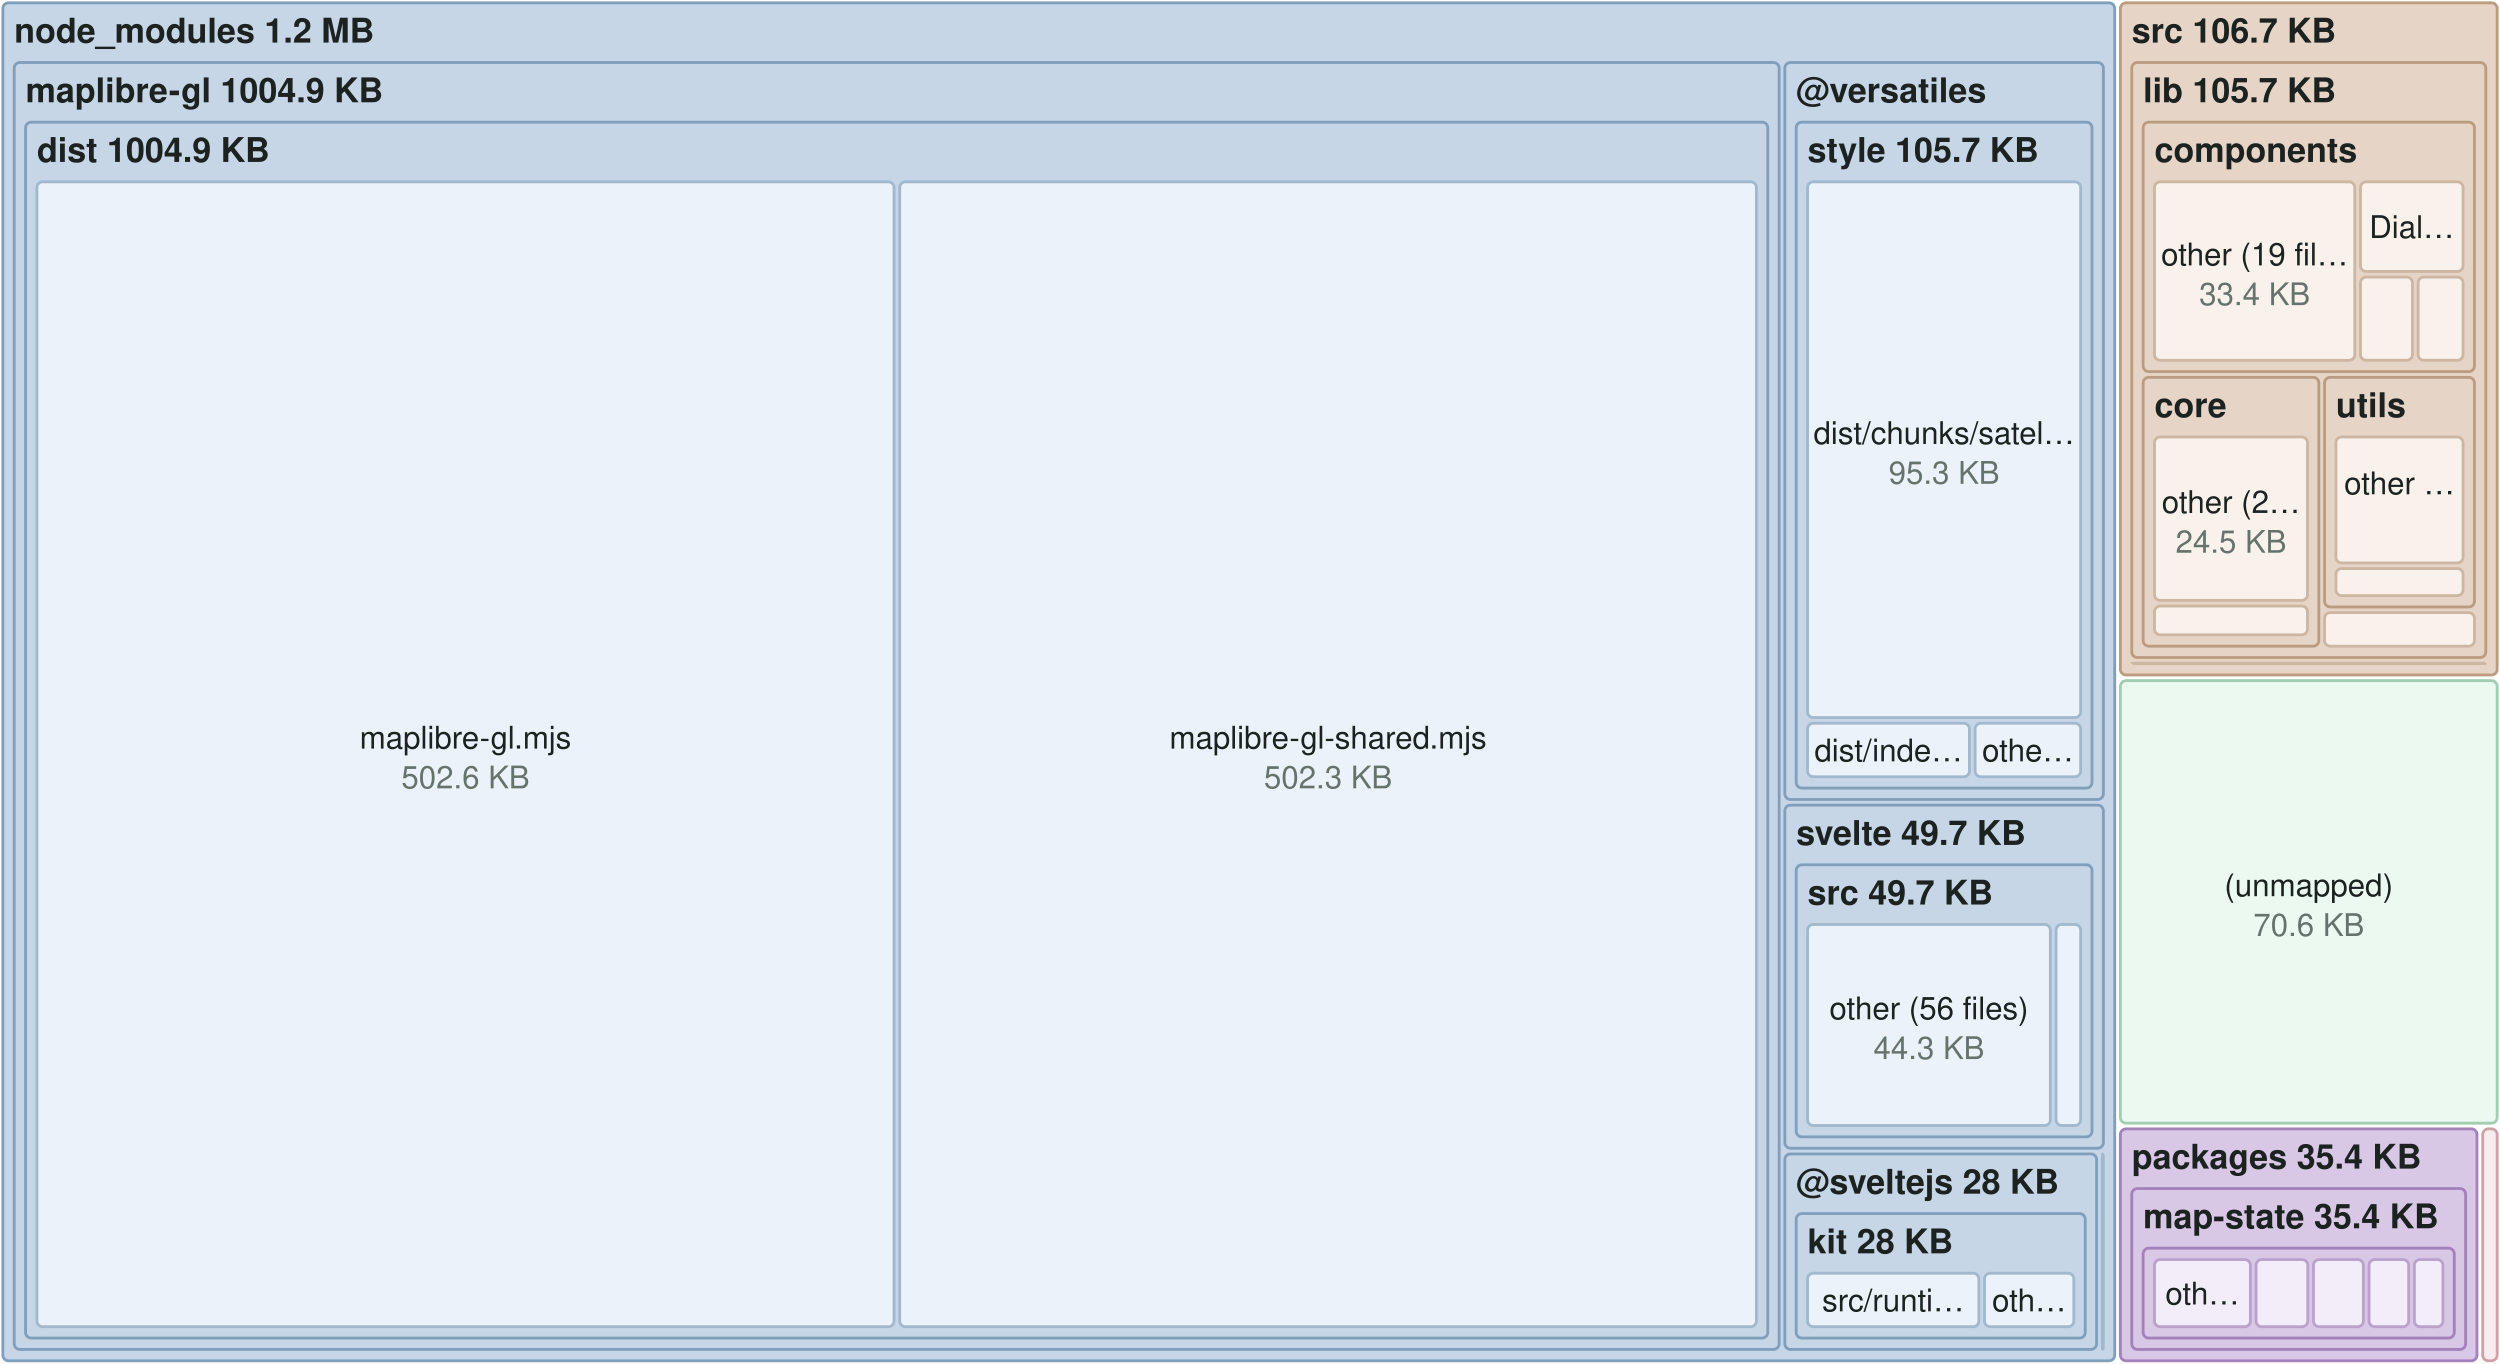
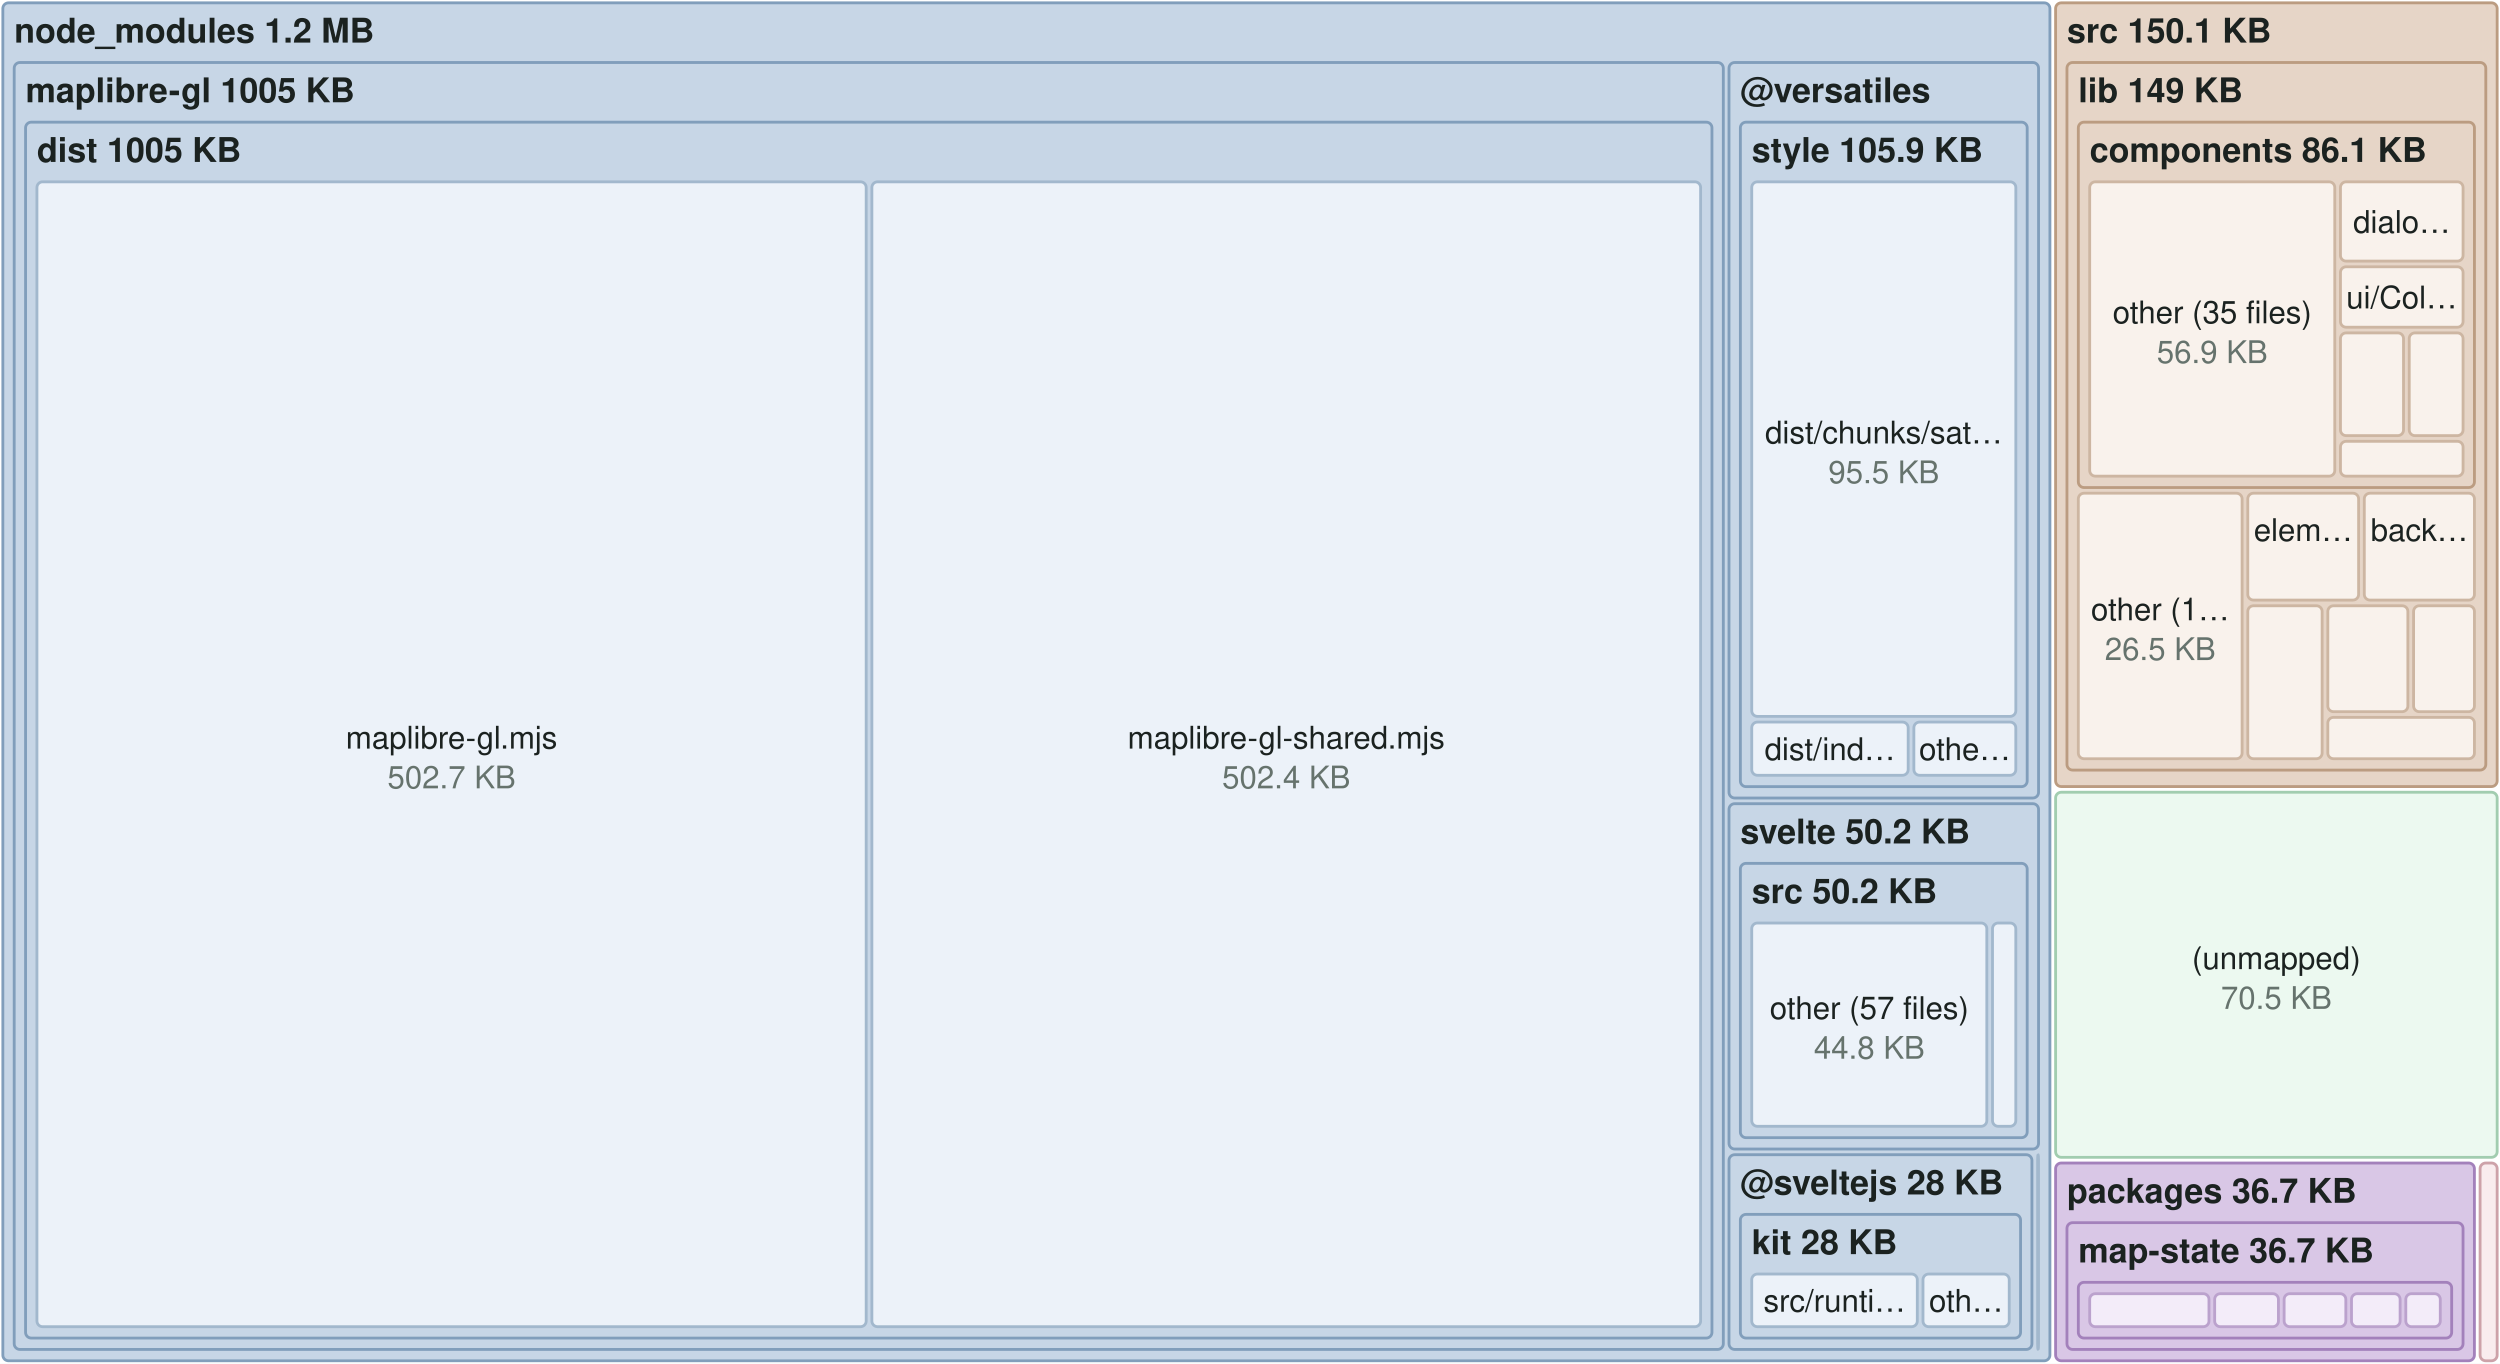
<svg xmlns="http://www.w3.org/2000/svg" width="880" height="480" viewBox="0 0 880 480">
  <style>
	.background { fill: #ffffff; }
	text { font-family: Helvetica, Arial, 'Liberation Sans', sans-serif; }
	.group-label { fill: #1b2220; font-weight: 600; font-size: 12px; }
	.leaf-label { fill: #1b2220; font-size: 11px; text-anchor: middle; }
	.leaf-size { fill: #66736d; font-size: 11px; text-anchor: middle; }
	.group-box, .leaf-box { stroke-width: 1; }
	.leaf:hover .leaf-box { stroke-width: 2; }
	.c0 .group-box { fill: hsl(210 38% 84%); stroke: hsl(210 30% 62%); }
	.c0 .leaf-box { fill: hsl(210 50% 95%); stroke: hsl(210 30% 72%); }
	.c1 .group-box { fill: hsl(28 38% 84%); stroke: hsl(28 30% 62%); }
	.c1 .leaf-box { fill: hsl(28 50% 95%); stroke: hsl(28 30% 72%); }
	.c2 .group-box { fill: hsl(140 38% 84%); stroke: hsl(140 30% 62%); }
	.c2 .leaf-box { fill: hsl(140 50% 95%); stroke: hsl(140 30% 72%); }
	.c3 .group-box { fill: hsl(275 38% 84%); stroke: hsl(275 30% 62%); }
	.c3 .leaf-box { fill: hsl(275 50% 95%); stroke: hsl(275 30% 72%); }
	.c4 .group-box { fill: hsl(350 38% 84%); stroke: hsl(350 30% 62%); }
	.c4 .leaf-box { fill: hsl(350 50% 95%); stroke: hsl(350 30% 72%); }
	.c5 .group-box { fill: hsl(180 38% 84%); stroke: hsl(180 30% 62%); }
	.c5 .leaf-box { fill: hsl(180 50% 95%); stroke: hsl(180 30% 72%); }
	.c6 .group-box { fill: hsl(48 38% 84%); stroke: hsl(48 30% 62%); }
	.c6 .leaf-box { fill: hsl(48 50% 95%); stroke: hsl(48 30% 72%); }
	.c7 .group-box { fill: hsl(320 38% 84%); stroke: hsl(320 30% 62%); }
	.c7 .leaf-box { fill: hsl(320 50% 95%); stroke: hsl(320 30% 72%); }
	.c8 .group-box { fill: hsl(95 38% 84%); stroke: hsl(95 30% 62%); }
	.c8 .leaf-box { fill: hsl(95 50% 95%); stroke: hsl(95 30% 72%); }
	.c9 .group-box { fill: hsl(245 38% 84%); stroke: hsl(245 30% 62%); }
	.c9 .leaf-box { fill: hsl(245 50% 95%); stroke: hsl(245 30% 72%); }
	@media (prefers-color-scheme: dark) {
		.background { fill: #0d1117; }
		.group-label, .leaf-label { fill: #e6edf3; }
		.leaf-size { fill: #8b949e; }
		.c0 .group-box { fill: hsl(210 22% 22%); stroke: hsl(210 20% 38%); }
		.c0 .leaf-box { fill: hsl(210 25% 14%); stroke: hsl(210 20% 32%); }
		.c1 .group-box { fill: hsl(28 22% 22%); stroke: hsl(28 20% 38%); }
		.c1 .leaf-box { fill: hsl(28 25% 14%); stroke: hsl(28 20% 32%); }
		.c2 .group-box { fill: hsl(140 22% 22%); stroke: hsl(140 20% 38%); }
		.c2 .leaf-box { fill: hsl(140 25% 14%); stroke: hsl(140 20% 32%); }
		.c3 .group-box { fill: hsl(275 22% 22%); stroke: hsl(275 20% 38%); }
		.c3 .leaf-box { fill: hsl(275 25% 14%); stroke: hsl(275 20% 32%); }
		.c4 .group-box { fill: hsl(350 22% 22%); stroke: hsl(350 20% 38%); }
		.c4 .leaf-box { fill: hsl(350 25% 14%); stroke: hsl(350 20% 32%); }
		.c5 .group-box { fill: hsl(180 22% 22%); stroke: hsl(180 20% 38%); }
		.c5 .leaf-box { fill: hsl(180 25% 14%); stroke: hsl(180 20% 32%); }
		.c6 .group-box { fill: hsl(48 22% 22%); stroke: hsl(48 20% 38%); }
		.c6 .leaf-box { fill: hsl(48 25% 14%); stroke: hsl(48 20% 32%); }
		.c7 .group-box { fill: hsl(320 22% 22%); stroke: hsl(320 20% 38%); }
		.c7 .leaf-box { fill: hsl(320 25% 14%); stroke: hsl(320 20% 32%); }
		.c8 .group-box { fill: hsl(95 22% 22%); stroke: hsl(95 20% 38%); }
		.c8 .leaf-box { fill: hsl(95 25% 14%); stroke: hsl(95 20% 32%); }
		.c9 .group-box { fill: hsl(245 22% 22%); stroke: hsl(245 20% 38%); }
		.c9 .leaf-box { fill: hsl(245 25% 14%); stroke: hsl(245 20% 32%); }
	}
</style>
  <rect class="background" width="880" height="480" />
  <g class="group c0">
-     <rect class="group-box" x="1" y="1" width="743.38" height="478" rx="2" />
+     <rect class="group-box" x="1" y="1" width="720.57" height="478" rx="2" />
    <text class="group-label" x="5" y="15" textLength="126.04" lengthAdjust="spacingAndGlyphs">node_modules 1.2 MB</text>
  </g>
  <g class="group c0">
-     <rect class="group-box" x="5" y="22" width="621.26" height="453" rx="2" />
-     <text class="group-label" x="9" y="36" textLength="124.06" lengthAdjust="spacingAndGlyphs">maplibre-gl 1004.9 KB</text>
-   </g>
-   <g class="group c0">
-     <rect class="group-box" x="9" y="43" width="613.26" height="428" rx="2" />
-     <text class="group-label" x="13" y="57" textLength="80.71" lengthAdjust="spacingAndGlyphs">dist 1004.9 KB</text>
-   </g>
-   <g class="leaf c0">
-     <rect class="leaf-box" x="13" y="64" width="301.7" height="403" rx="2" />
-     <text class="leaf-label" x="163.85" y="263.5" textLength="74.56" lengthAdjust="spacingAndGlyphs">maplibre-gl.mjs</text>
-     <text class="leaf-size" x="163.85" y="277.5" textLength="45.25" lengthAdjust="spacingAndGlyphs">502.6 KB</text>
-   </g>
-   <g class="leaf c0">
-     <rect class="leaf-box" x="316.7" y="64" width="301.55" height="403" rx="2" />
-     <text class="leaf-label" x="467.48" y="263.5" textLength="111.85" lengthAdjust="spacingAndGlyphs">maplibre-gl-shared.mjs</text>
-     <text class="leaf-size" x="467.48" y="277.5" textLength="45.25" lengthAdjust="spacingAndGlyphs">502.3 KB</text>
-   </g>
-   <g class="group c0">
-     <rect class="group-box" x="628.26" y="22" width="112.13" height="259.41" rx="2" />
-     <text class="group-label" x="632.26" y="36" textLength="62.04" lengthAdjust="spacingAndGlyphs">@versatiles</text>
-   </g>
-   <g class="group c0">
-     <rect class="group-box" x="632.26" y="43" width="104.13" height="234.41" rx="2" />
-     <text class="group-label" x="636.26" y="57" textLength="80.05" lengthAdjust="spacingAndGlyphs">style 105.7 KB</text>
-   </g>
-   <g class="leaf c0">
-     <rect class="leaf-box" x="636.26" y="64" width="96.13" height="188.59" rx="2" />
-     <text class="leaf-label" x="684.32" y="156.29" textLength="87.43" lengthAdjust="spacingAndGlyphs">dist/chunks/satel…</text>
-     <text class="leaf-size" x="684.32" y="170.29" textLength="39.14" lengthAdjust="spacingAndGlyphs">95.3 KB</text>
-   </g>
-   <g class="leaf c0">
-     <rect class="leaf-box" x="636.26" y="254.59" width="56.98" height="18.82" rx="2" />
-     <text class="leaf-label" x="664.75" y="268" textLength="47.08" lengthAdjust="spacingAndGlyphs">dist/inde…</text>
-   </g>
-   <g class="leaf c0">
-     <rect class="leaf-box" x="695.24" y="254.59" width="37.15" height="18.82" rx="2" />
-     <text class="leaf-label" x="713.81" y="268" textLength="27.52" lengthAdjust="spacingAndGlyphs">othe…</text>
-   </g>
-   <g class="group c0">
-     <rect class="group-box" x="628.26" y="283.41" width="112.13" height="120.77" rx="2" />
-     <text class="group-label" x="632.26" y="297.41" textLength="80.05" lengthAdjust="spacingAndGlyphs">svelte 49.7 KB</text>
-   </g>
-   <g class="group c0">
-     <rect class="group-box" x="632.26" y="304.41" width="104.13" height="95.77" rx="2" />
-     <text class="group-label" x="636.26" y="318.41" textLength="64.04" lengthAdjust="spacingAndGlyphs">src 49.7 KB</text>
-   </g>
-   <g class="leaf c0">
-     <rect class="leaf-box" x="636.26" y="325.41" width="85.47" height="70.77" rx="2" />
-     <text class="leaf-label" x="678.99" y="358.79" textLength="70.3" lengthAdjust="spacingAndGlyphs">other (56 files)</text>
-     <text class="leaf-size" x="678.99" y="372.79" textLength="39.14" lengthAdjust="spacingAndGlyphs">44.3 KB</text>
-   </g>
-   <g class="leaf c0">
-     <rect class="leaf-box" x="723.73" y="325.41" width="8.66" height="70.77" rx="2" />
-   </g>
-   <g class="group c0">
-     <rect class="group-box" x="628.26" y="406.18" width="109.74" height="68.82" rx="2" />
-     <text class="group-label" x="632.26" y="420.18" textLength="86.72" lengthAdjust="spacingAndGlyphs">@sveltejs 28 KB</text>
-   </g>
-   <g class="group c0">
-     <rect class="group-box" x="632.26" y="427.18" width="101.74" height="43.82" rx="2" />
-     <text class="group-label" x="636.26" y="441.18" textLength="50.03" lengthAdjust="spacingAndGlyphs">kit 28 KB</text>
-   </g>
-   <g class="leaf c0">
-     <rect class="leaf-box" x="636.26" y="448.18" width="60.3" height="18.82" rx="2" />
-     <text class="leaf-label" x="666.4" y="461.59" textLength="45.23" lengthAdjust="spacingAndGlyphs">src/runti…</text>
-   </g>
-   <g class="leaf c0">
-     <rect class="leaf-box" x="698.55" y="448.18" width="31.44" height="18.82" rx="2" />
-     <text class="leaf-label" x="714.27" y="461.59" textLength="21.41" lengthAdjust="spacingAndGlyphs">oth…</text>
-   </g>
-   <g class="leaf c0">
-     <rect class="leaf-box" x="739.99" y="406.18" width="0.39" height="68.82" rx="2" />
+     <rect class="group-box" x="5" y="22" width="601.61" height="453" rx="2" />
+     <text class="group-label" x="9" y="36" textLength="114.05" lengthAdjust="spacingAndGlyphs">maplibre-gl 1005 KB</text>
+   </g>
+   <g class="group c0">
+     <rect class="group-box" x="9" y="43" width="593.61" height="428" rx="2" />
+     <text class="group-label" x="13" y="57" textLength="70.7" lengthAdjust="spacingAndGlyphs">dist 1005 KB</text>
+   </g>
+   <g class="leaf c0">
+     <rect class="leaf-box" x="13" y="64" width="291.9" height="403" rx="2" />
+     <text class="leaf-label" x="158.95" y="263.5" textLength="74.56" lengthAdjust="spacingAndGlyphs">maplibre-gl.mjs</text>
+     <text class="leaf-size" x="158.95" y="277.5" textLength="45.25" lengthAdjust="spacingAndGlyphs">502.7 KB</text>
+   </g>
+   <g class="leaf c0">
+     <rect class="leaf-box" x="306.9" y="64" width="291.72" height="403" rx="2" />
+     <text class="leaf-label" x="452.75" y="263.5" textLength="111.85" lengthAdjust="spacingAndGlyphs">maplibre-gl-shared.mjs</text>
+     <text class="leaf-size" x="452.75" y="277.5" textLength="45.25" lengthAdjust="spacingAndGlyphs">502.4 KB</text>
+   </g>
+   <g class="group c0">
+     <rect class="group-box" x="608.61" y="22" width="108.96" height="258.9" rx="2" />
+     <text class="group-label" x="612.61" y="36" textLength="62.04" lengthAdjust="spacingAndGlyphs">@versatiles</text>
+   </g>
+   <g class="group c0">
+     <rect class="group-box" x="612.61" y="43" width="100.96" height="233.9" rx="2" />
+     <text class="group-label" x="616.61" y="57" textLength="80.05" lengthAdjust="spacingAndGlyphs">style 105.9 KB</text>
+   </g>
+   <g class="leaf c0">
+     <rect class="leaf-box" x="616.61" y="64" width="92.96" height="188.17" rx="2" />
+     <text class="leaf-label" x="663.09" y="156.09" textLength="78.87" lengthAdjust="spacingAndGlyphs">dist/chunks/sat…</text>
+     <text class="leaf-size" x="663.09" y="170.09" textLength="39.14" lengthAdjust="spacingAndGlyphs">95.5 KB</text>
+   </g>
+   <g class="leaf c0">
+     <rect class="leaf-box" x="616.61" y="254.17" width="55.07" height="18.73" rx="2" />
+     <text class="leaf-label" x="644.15" y="267.54" textLength="40.96" lengthAdjust="spacingAndGlyphs">dist/ind…</text>
+   </g>
+   <g class="leaf c0">
+     <rect class="leaf-box" x="673.68" y="254.17" width="35.88" height="18.73" rx="2" />
+     <text class="leaf-label" x="691.63" y="267.54" textLength="27.52" lengthAdjust="spacingAndGlyphs">othe…</text>
+   </g>
+   <g class="group c0">
+     <rect class="group-box" x="608.61" y="282.9" width="108.96" height="121.56" rx="2" />
+     <text class="group-label" x="612.61" y="296.9" textLength="80.05" lengthAdjust="spacingAndGlyphs">svelte 50.2 KB</text>
+   </g>
+   <g class="group c0">
+     <rect class="group-box" x="612.61" y="303.9" width="100.96" height="96.56" rx="2" />
+     <text class="group-label" x="616.61" y="317.9" textLength="64.04" lengthAdjust="spacingAndGlyphs">src 50.2 KB</text>
+   </g>
+   <g class="leaf c0">
+     <rect class="leaf-box" x="616.61" y="324.9" width="82.75" height="71.56" rx="2" />
+     <text class="leaf-label" x="657.99" y="358.68" textLength="70.3" lengthAdjust="spacingAndGlyphs">other (57 files)</text>
+     <text class="leaf-size" x="657.99" y="372.68" textLength="39.14" lengthAdjust="spacingAndGlyphs">44.8 KB</text>
+   </g>
+   <g class="leaf c0">
+     <rect class="leaf-box" x="701.36" y="324.9" width="8.2" height="71.56" rx="2" />
+   </g>
+   <g class="group c0">
+     <rect class="group-box" x="608.61" y="406.46" width="106.63" height="68.54" rx="2" />
+     <text class="group-label" x="612.61" y="420.46" textLength="86.72" lengthAdjust="spacingAndGlyphs">@sveltejs 28 KB</text>
+   </g>
+   <g class="group c0">
+     <rect class="group-box" x="612.61" y="427.46" width="98.63" height="43.54" rx="2" />
+     <text class="group-label" x="616.61" y="441.46" textLength="50.03" lengthAdjust="spacingAndGlyphs">kit 28 KB</text>
+   </g>
+   <g class="leaf c0">
+     <rect class="leaf-box" x="616.61" y="448.46" width="58.28" height="18.54" rx="2" />
+     <text class="leaf-label" x="645.75" y="461.73" textLength="45.23" lengthAdjust="spacingAndGlyphs">src/runti…</text>
+   </g>
+   <g class="leaf c0">
+     <rect class="leaf-box" x="676.89" y="448.46" width="30.36" height="18.54" rx="2" />
+     <text class="leaf-label" x="692.07" y="461.73" textLength="21.41" lengthAdjust="spacingAndGlyphs">oth…</text>
+   </g>
+   <g class="leaf c0">
+     <rect class="leaf-box" x="717.24" y="406.46" width="0.32" height="68.54" rx="2" />
  </g>
  <g class="group c1">
-     <rect class="group-box" x="746.38" y="1" width="132.62" height="236.59" rx="2" />
-     <text class="group-label" x="750.38" y="15" textLength="70.72" lengthAdjust="spacingAndGlyphs">src 106.7 KB</text>
+     <rect class="group-box" x="723.57" y="1" width="155.43" height="275.87" rx="2" />
+     <text class="group-label" x="727.57" y="15" textLength="70.72" lengthAdjust="spacingAndGlyphs">src 150.1 KB</text>
  </g>
  <g class="group c1">
-     <rect class="group-box" x="750.38" y="22" width="124.62" height="209.45" rx="2" />
-     <text class="group-label" x="754.38" y="36" textLength="66.71" lengthAdjust="spacingAndGlyphs">lib 105.7 KB</text>
+     <rect class="group-box" x="727.57" y="22" width="147.43" height="249.07" rx="2" />
+     <text class="group-label" x="731.57" y="36" textLength="56.7" lengthAdjust="spacingAndGlyphs">lib 149 KB</text>
  </g>
  <g class="group c1">
-     <rect class="group-box" x="754.38" y="43" width="116.62" height="87.82" rx="2" />
-     <text class="group-label" x="758.38" y="57" textLength="71.34" lengthAdjust="spacingAndGlyphs">components</text>
-   </g>
-   <g class="leaf c1">
-     <rect class="leaf-box" x="758.38" y="64" width="70.5" height="62.82" rx="2" />
-     <text class="leaf-label" x="793.63" y="93.41" textLength="61.14" lengthAdjust="spacingAndGlyphs">other (19 fil…</text>
-     <text class="leaf-size" x="793.63" y="107.41" textLength="39.14" lengthAdjust="spacingAndGlyphs">33.4 KB</text>
-   </g>
-   <g class="leaf c1">
-     <rect class="leaf-box" x="830.89" y="64" width="36.11" height="31.54" rx="2" />
-     <text class="leaf-label" x="848.94" y="83.77" textLength="25.06" lengthAdjust="spacingAndGlyphs">Dial…</text>
-   </g>
-   <g class="leaf c1">
-     <rect class="leaf-box" x="830.89" y="97.54" width="18.3" height="29.27" rx="2" />
-   </g>
-   <g class="leaf c1">
-     <rect class="leaf-box" x="851.18" y="97.54" width="15.82" height="29.27" rx="2" />
-   </g>
-   <g class="group c1">
-     <rect class="group-box" x="754.38" y="132.82" width="61.85" height="94.63" rx="2" />
-     <text class="group-label" x="758.38" y="146.82" textLength="25.34" lengthAdjust="spacingAndGlyphs">core</text>
-   </g>
-   <g class="leaf c1">
-     <rect class="leaf-box" x="758.38" y="153.82" width="53.85" height="57.51" rx="2" />
-     <text class="leaf-label" x="785.31" y="180.57" textLength="44.02" lengthAdjust="spacingAndGlyphs">other (2…</text>
-     <text class="leaf-size" x="785.31" y="194.57" textLength="39.14" lengthAdjust="spacingAndGlyphs">24.5 KB</text>
-   </g>
-   <g class="leaf c1">
-     <rect class="leaf-box" x="758.38" y="213.32" width="53.85" height="10.13" rx="2" />
-   </g>
-   <g class="group c1">
-     <rect class="group-box" x="818.24" y="132.82" width="52.76" height="80.83" rx="2" />
-     <text class="group-label" x="822.24" y="146.82" textLength="24.67" lengthAdjust="spacingAndGlyphs">utils</text>
-   </g>
-   <g class="leaf c1">
-     <rect class="leaf-box" x="822.24" y="153.82" width="44.76" height="44.33" rx="2" />
-     <text class="leaf-label" x="844.62" y="173.98" textLength="34.24" lengthAdjust="spacingAndGlyphs">other …</text>
-   </g>
-   <g class="leaf c1">
-     <rect class="leaf-box" x="822.24" y="200.14" width="44.76" height="9.51" rx="2" />
-   </g>
-   <g class="leaf c1">
-     <rect class="leaf-box" x="818.24" y="215.65" width="52.76" height="11.8" rx="2" />
-   </g>
-   <g class="leaf c1">
-     <rect class="leaf-box" x="750.38" y="233.45" width="124.62" height="0.14" rx="2" />
+     <rect class="group-box" x="731.57" y="43" width="139.43" height="128.61" rx="2" />
+     <text class="group-label" x="735.57" y="57" textLength="117.37" lengthAdjust="spacingAndGlyphs">components 86.1 KB</text>
+   </g>
+   <g class="leaf c1">
+     <rect class="leaf-box" x="735.57" y="64" width="86.27" height="103.61" rx="2" />
+     <text class="leaf-label" x="778.7" y="113.8" textLength="70.3" lengthAdjust="spacingAndGlyphs">other (35 files)</text>
+     <text class="leaf-size" x="778.7" y="127.8" textLength="39.14" lengthAdjust="spacingAndGlyphs">56.9 KB</text>
+   </g>
+   <g class="leaf c1">
+     <rect class="leaf-box" x="823.84" y="64" width="43.16" height="27.91" rx="2" />
+     <text class="leaf-label" x="845.42" y="81.96" textLength="29.35" lengthAdjust="spacingAndGlyphs">dialo…</text>
+   </g>
+   <g class="leaf c1">
+     <rect class="leaf-box" x="823.84" y="93.91" width="43.16" height="21.27" rx="2" />
+     <text class="leaf-label" x="845.42" y="108.55" textLength="34.23" lengthAdjust="spacingAndGlyphs">ui/Col…</text>
+   </g>
+   <g class="leaf c1">
+     <rect class="leaf-box" x="823.84" y="117.18" width="22.2" height="36.16" rx="2" />
+   </g>
+   <g class="leaf c1">
+     <rect class="leaf-box" x="848.05" y="117.18" width="18.95" height="36.16" rx="2" />
+   </g>
+   <g class="leaf c1">
+     <rect class="leaf-box" x="823.84" y="155.34" width="43.16" height="12.27" rx="2" />
+   </g>
+   <g class="leaf c1">
+     <rect class="leaf-box" x="731.57" y="173.61" width="57.65" height="93.46" rx="2" />
+     <text class="leaf-label" x="760.39" y="218.34" textLength="44.02" lengthAdjust="spacingAndGlyphs">other (1…</text>
+     <text class="leaf-size" x="760.39" y="232.34" textLength="39.14" lengthAdjust="spacingAndGlyphs">26.5 KB</text>
+   </g>
+   <g class="leaf c1">
+     <rect class="leaf-box" x="791.22" y="173.61" width="39.01" height="37.62" rx="2" />
+     <text class="leaf-label" x="810.73" y="190.42" textLength="29.95" lengthAdjust="spacingAndGlyphs">elem…</text>
+   </g>
+   <g class="leaf c1">
+     <rect class="leaf-box" x="832.23" y="173.61" width="38.77" height="37.62" rx="2" />
+     <text class="leaf-label" x="851.62" y="190.42" textLength="29.35" lengthAdjust="spacingAndGlyphs">back…</text>
+   </g>
+   <g class="leaf c1">
+     <rect class="leaf-box" x="791.22" y="213.23" width="26.17" height="53.84" rx="2" />
+   </g>
+   <g class="leaf c1">
+     <rect class="leaf-box" x="819.39" y="213.23" width="28.18" height="37.28" rx="2" />
+   </g>
+   <g class="leaf c1">
+     <rect class="leaf-box" x="849.58" y="213.23" width="21.42" height="37.28" rx="2" />
+   </g>
+   <g class="leaf c1">
+     <rect class="leaf-box" x="819.39" y="252.51" width="51.61" height="14.56" rx="2" />
  </g>
  <g class="leaf c2">
-     <rect class="leaf-box" x="746.38" y="239.59" width="132.62" height="155.77" rx="2" />
-     <text class="leaf-label" x="812.69" y="315.47" textLength="59.3" lengthAdjust="spacingAndGlyphs">(unmapped)</text>
-     <text class="leaf-size" x="812.69" y="329.47" textLength="39.14" lengthAdjust="spacingAndGlyphs">70.6 KB</text>
+     <rect class="leaf-box" x="723.57" y="278.87" width="155.43" height="128.51" rx="2" />
+     <text class="leaf-label" x="801.28" y="341.13" textLength="59.3" lengthAdjust="spacingAndGlyphs">(unmapped)</text>
+     <text class="leaf-size" x="801.28" y="355.13" textLength="39.14" lengthAdjust="spacingAndGlyphs">70.5 KB</text>
  </g>
  <g class="group c3">
-     <rect class="group-box" x="746.38" y="397.36" width="125.52" height="81.64" rx="2" />
-     <text class="group-label" x="750.38" y="411.36" textLength="100.73" lengthAdjust="spacingAndGlyphs">packages 35.4 KB</text>
+     <rect class="group-box" x="723.57" y="409.38" width="147.42" height="69.62" rx="2" />
+     <text class="group-label" x="727.57" y="423.38" textLength="100.73" lengthAdjust="spacingAndGlyphs">packages 36.7 KB</text>
  </g>
  <g class="group c3">
-     <rect class="group-box" x="750.38" y="418.36" width="117.52" height="56.64" rx="2" />
-     <text class="group-label" x="754.38" y="432.36" textLength="102.71" lengthAdjust="spacingAndGlyphs">map-state 35.4 KB</text>
+     <rect class="group-box" x="727.57" y="430.38" width="139.42" height="44.62" rx="2" />
+     <text class="group-label" x="731.57" y="444.38" textLength="102.71" lengthAdjust="spacingAndGlyphs">map-state 36.7 KB</text>
  </g>
  <g class="group c3">
-     <rect class="group-box" x="754.38" y="439.36" width="109.52" height="31.64" rx="2" />
-   </g>
-   <g class="leaf c3">
-     <rect class="leaf-box" x="758.38" y="443.36" width="33.76" height="23.64" rx="2" />
-     <text class="leaf-label" x="775.26" y="459.18" textLength="21.41" lengthAdjust="spacingAndGlyphs">oth…</text>
-   </g>
-   <g class="leaf c3">
-     <rect class="leaf-box" x="794.14" y="443.36" width="18.2" height="23.64" rx="2" />
-   </g>
-   <g class="leaf c3">
-     <rect class="leaf-box" x="814.34" y="443.36" width="17.58" height="23.64" rx="2" />
-   </g>
-   <g class="leaf c3">
-     <rect class="leaf-box" x="833.91" y="443.36" width="13.94" height="23.64" rx="2" />
-   </g>
-   <g class="leaf c3">
-     <rect class="leaf-box" x="849.86" y="443.36" width="10.05" height="23.64" rx="2" />
+     <rect class="group-box" x="731.57" y="451.38" width="131.42" height="19.62" rx="2" />
+   </g>
+   <g class="leaf c3">
+     <rect class="leaf-box" x="735.57" y="455.38" width="41.99" height="11.62" rx="2" />
+   </g>
+   <g class="leaf c3">
+     <rect class="leaf-box" x="779.56" y="455.38" width="22.45" height="11.62" rx="2" />
+   </g>
+   <g class="leaf c3">
+     <rect class="leaf-box" x="804.01" y="455.38" width="21.72" height="11.62" rx="2" />
+   </g>
+   <g class="leaf c3">
+     <rect class="leaf-box" x="827.73" y="455.38" width="17.11" height="11.62" rx="2" />
+   </g>
+   <g class="leaf c3">
+     <rect class="leaf-box" x="846.84" y="455.38" width="12.14" height="11.62" rx="2" />
  </g>
  <g class="leaf c4">
-     <rect class="leaf-box" x="873.91" y="397.36" width="5.09" height="81.64" rx="2" />
+     <rect class="leaf-box" x="872.99" y="409.38" width="6.01" height="69.62" rx="2" />
  </g>
</svg>
